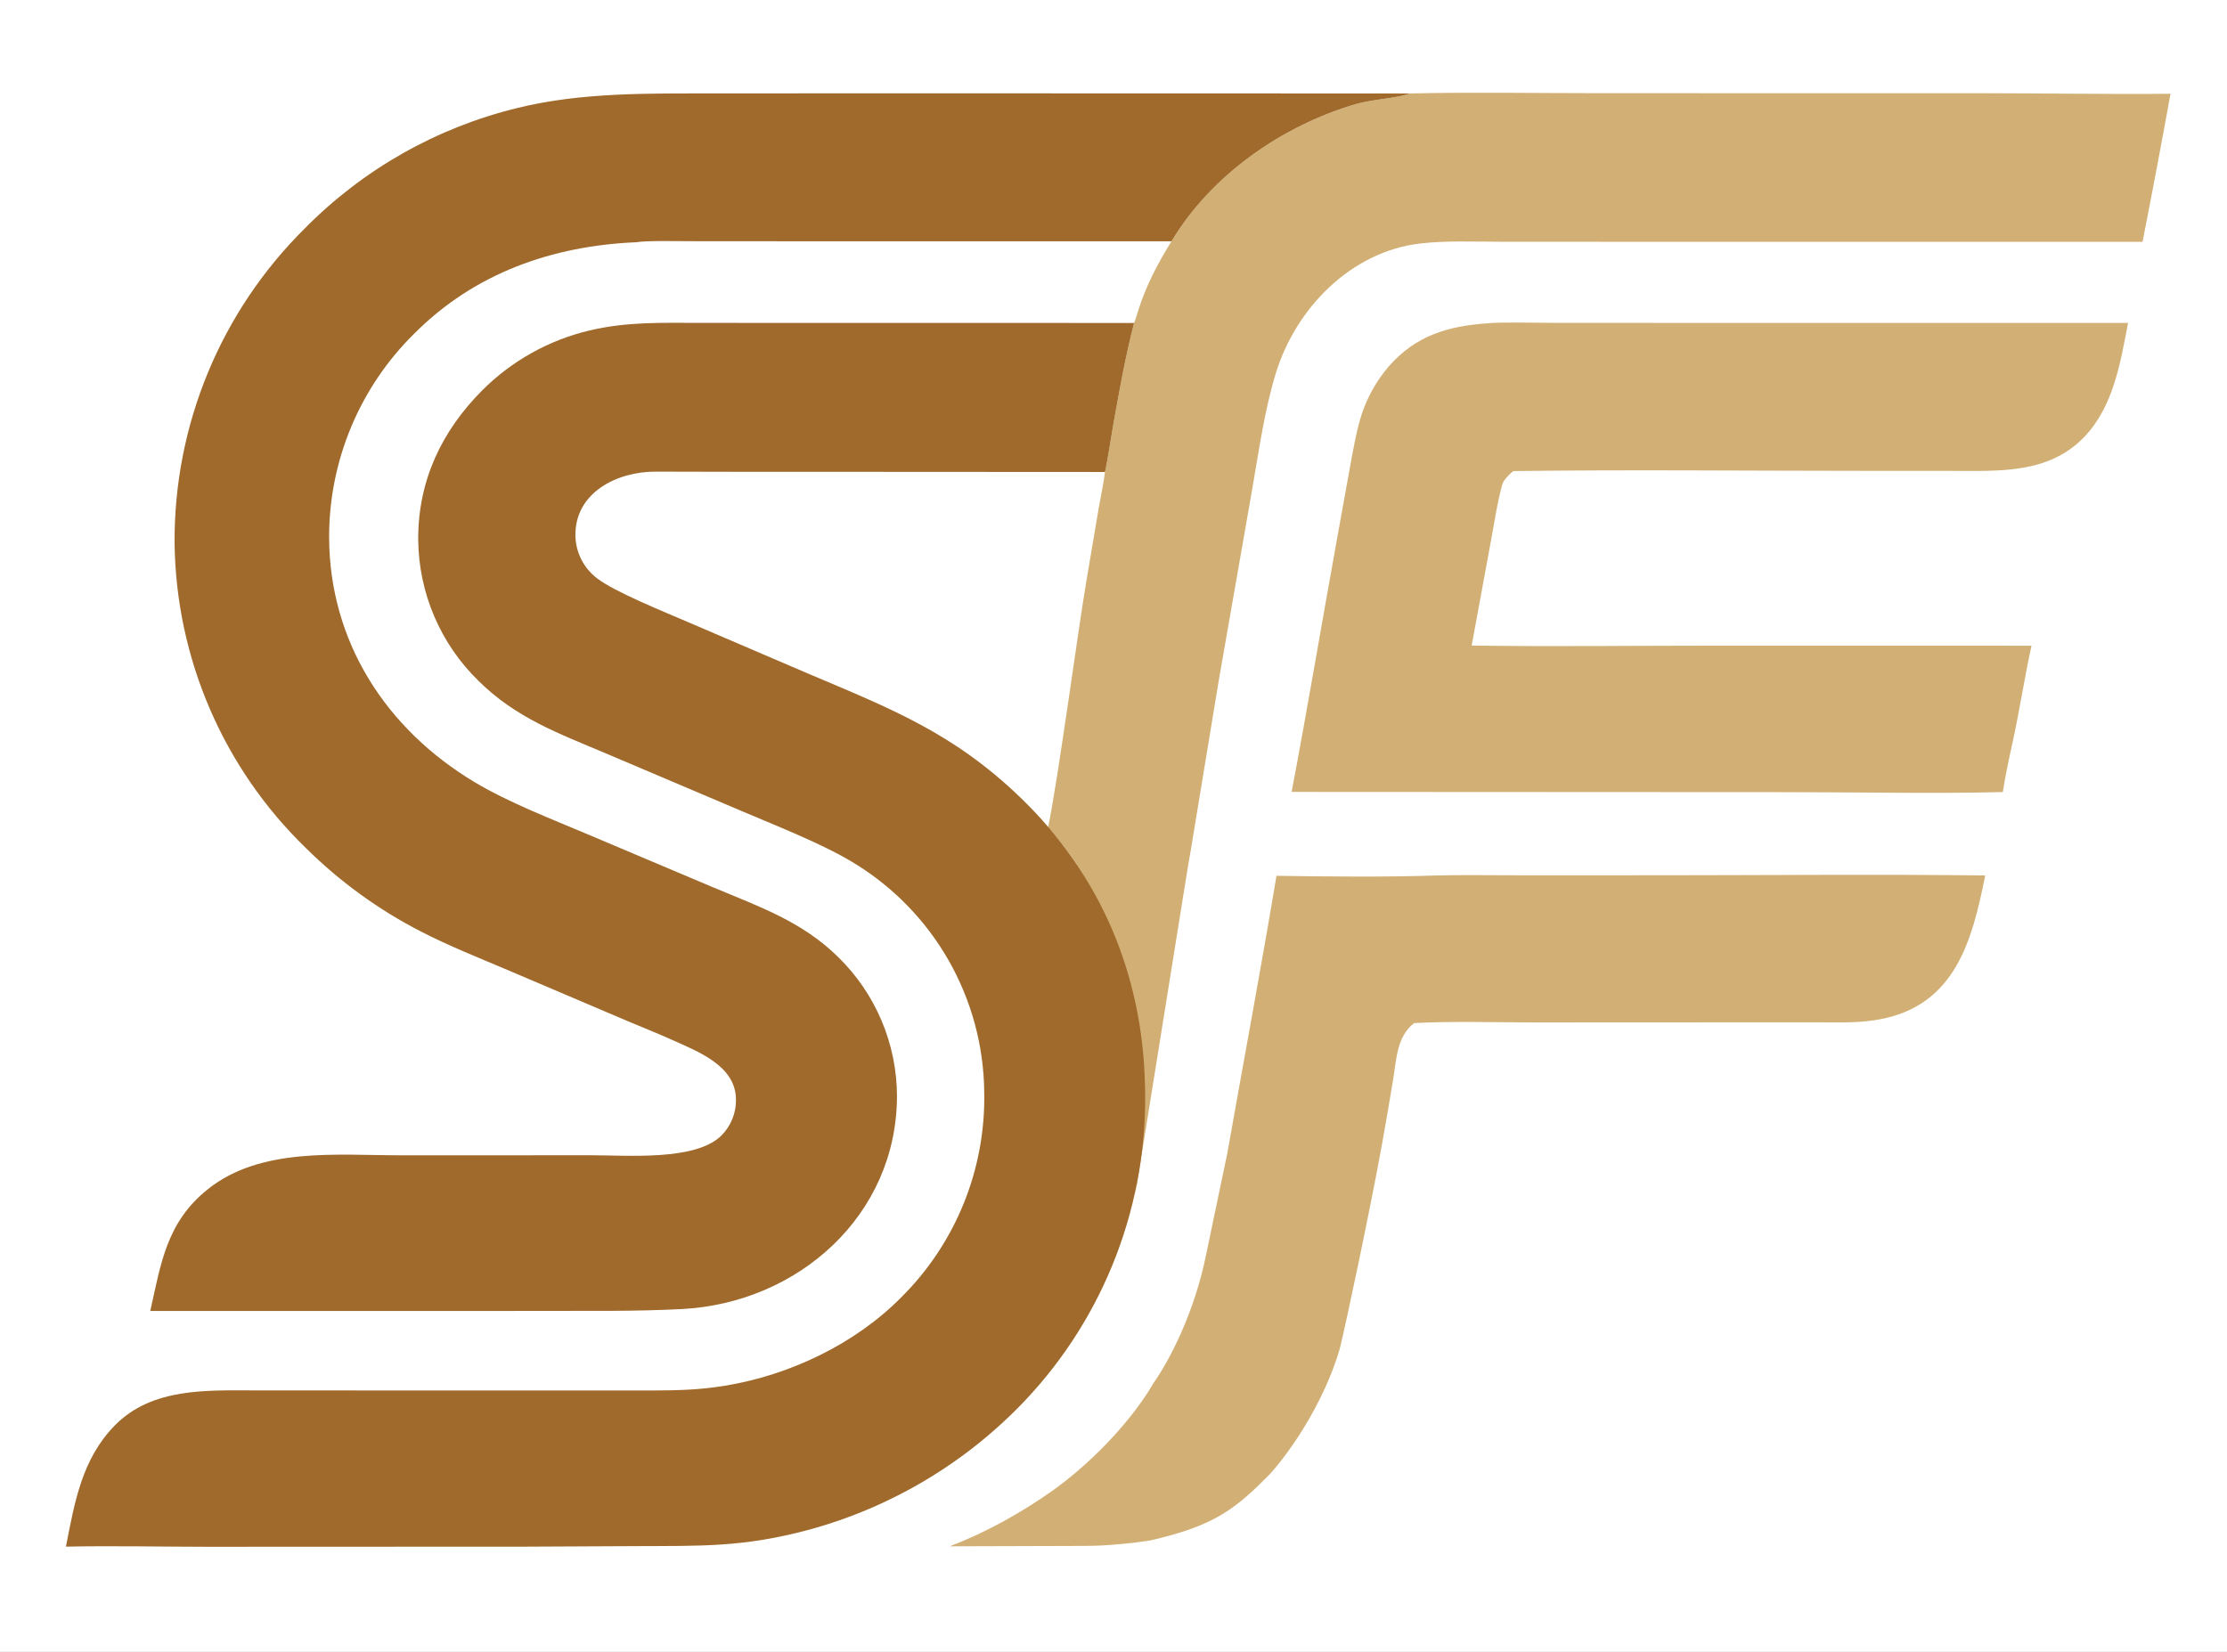
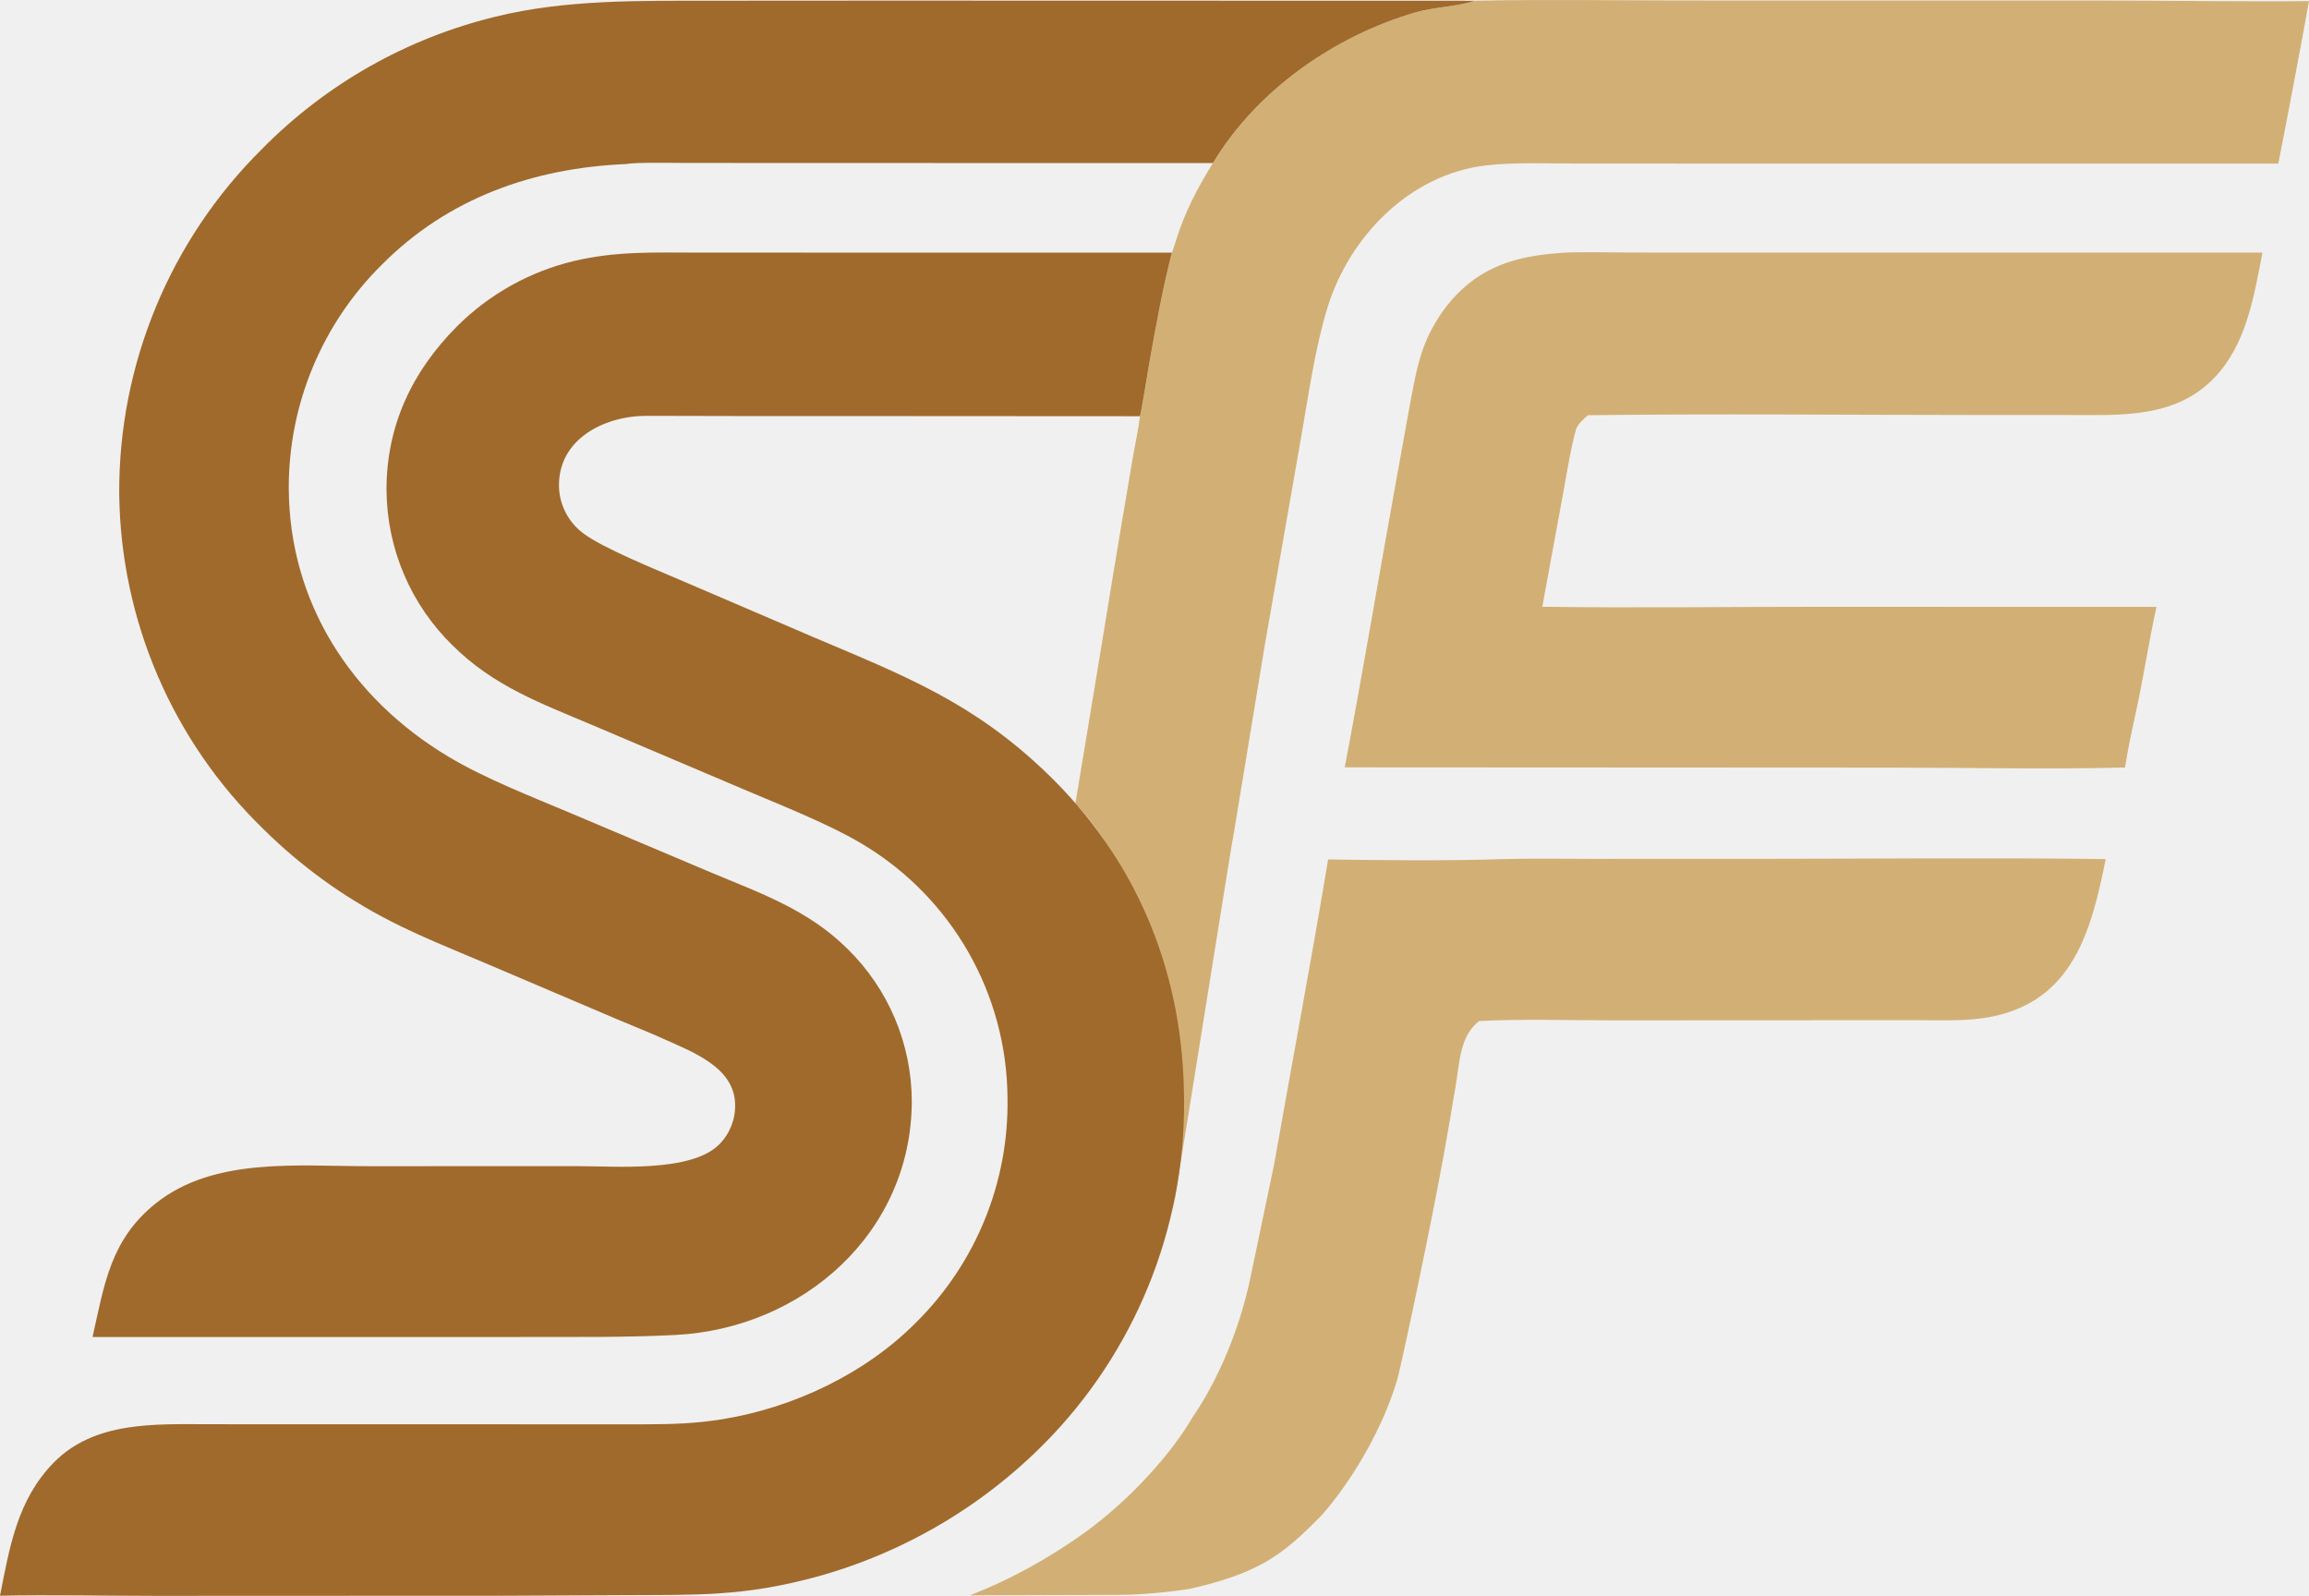
- <svg xmlns="http://www.w3.org/2000/svg" version="1.1" style="display: block;" viewBox="0 0 2048 1519" width="1312" height="973" preserveAspectRatio="none" id="svg6">
+ <svg xmlns="http://www.w3.org/2000/svg" version="1.1" style="display:block" viewBox="0 0 1239.896 856.943" width="1239.896" height="856.943" preserveAspectRatio="none" id="svg6">
  <defs id="defs6" />
-   <path fill="#ffffff" d="M 0,0 H 2048 V 1519 H 0 Z" id="path1" style="display:inline" />
-   <g id="g7">
-     <path fill="rgb(76,155,211)" d="m 1368.058,297.422 c 10.81,-1.256 46.58,-0.423 59.04,-0.417 l 121.85,0.057 408.08,10e-4 c -7.07,36.62 -13.37,76.822 -40.3,104.9 -32.97,34.378 -78.86,31.237 -122.42,31.24 l -82.55,-0.036 c -106.05,-0.026 -214.23,-1.161 -320.12,0.211 -3.46,2.879 -8.88,7.936 -10.07,12.203 -4.26,15.207 -7.01,32.96 -9.82,48.444 l -18.36,99.867 c 74.53,1.084 151.62,0.072 226.35,0.076 l 288.49,0.052 c -6.51,29.468 -11,59.894 -17.51,89.441 -3.24,14.722 -6.58,30.339 -8.88,45.2 -62.53,1.646 -132.82,0.101 -195.88,0.106 l -458.16,-0.236 c 14.76,-77.766 28.04,-157.064 42.17,-235.093 l 11.44,-63.326 c 2.76,-15.08 6.22,-35.245 11.04,-49.611 5.38,-15.984 13.8,-30.776 24.81,-43.557 24.91,-28.472 54.78,-37.054 90.8,-39.522 z" id="path4" style="display:inline;fill:#d2b075;fill-opacity:1" />
-     <path fill="#4c9bd3" d="m 1296.67,85.973 c 56.28,-1.281 116.63,-0.263 173.17,-0.262 l 356.11,0.053 c 51.12,0.032 119.25,1.076 170.11,0.495 -8.24,45.457 -16.81,90.851 -25.71,136.18 l -468.85,0.014 -121.52,-0.064 c -24.15,-0.021 -50.18,-1.158 -74.1,1.644 -63.44,7.432 -113.96,59.361 -132.37,118.616 -10.6,34.131 -15.88,72.928 -22.13,108.364 l -30.53,174.722 -25.945,157.472 c -3.65,20.823 3.394,-22.279 -51.092,316.91 C 1076.889,872.52 967.8,766.57 963.856,761.278 973.44,714.191 990.899,582.944 999.023,534.692 l 11.307,-66.827 c 1.66,-9.612 4.82,-24.517 5.81,-33.659 1.23,-3.532 6.43,-36.691 7.71,-43.806 5.74,-32.027 10.95,-61.619 19.07,-93.288 1.22,-2.803 2.67,-7.804 3.62,-10.819 7.24,-23.135 17.56,-42.821 30.22,-63.442 2.849,-4.954 -3.682,6.721 0.57,-0.859 36.69,-61.135 101.92,-106.536 169.96,-126.351 14.9,-4.34 37.45,-5.154 49.38,-9.669 z" id="path5" style="display:inline;fill:#d2b075;fill-opacity:1" />
-     <path fill="rgb(76,155,211)" d="m 1318.998,805.455 c 24.02,-0.681 49.96,-0.217 74.08,-0.221 l 134.39,-0.009 c 98.82,-0.018 199.53,-1.067 298.21,0.177 -12,59.583 -27.28,119.12 -96.73,132.31 -18.61,3.533 -36.12,2.782 -54.92,2.791 l -62.75,-0.008 -198.99,0.097 c -34.44,-10e-4 -78.42,-1.276 -111.83,0.611 -16.13,12.438 -16.28,33.955 -19.47,53.009 -3.26,19.748 -6.66,39.478 -10.19,59.178 -11.38,62.58 -32.921,163.862 -38.712,187.47 -19.302,65.064 -62.241,114.218 -67.666,118.625 -30.96,31.34 -51.583,45.071 -106.908,57.74 -15.308,2.389 -40.454,5.015 -59.675,4.955 l -124.347,0.374 c 33.984,-13.09 66.555,-31.277 96.299,-52.527 40.3,-29.312 73.981,-68.183 90.623,-97.065 14.859,-21.197 38.075,-64.899 48.985,-119.851 l 19.232,-91.97 c 15.02,-84.993 31.07,-170.325 45.24,-255.432 44.41,0.702 101.16,1.248 145.13,-0.253 z" id="path6" style="display:inline;fill:#d2b075;fill-opacity:1" />
+   <path fill="#ffffff" d="M -38.832,-54.662 H 1273.17 V 918.449 H -38.832 Z" id="path1" style="display:none;stroke-width:0.641" />
+   <g id="g7" transform="translate(-38.83203,-54.662)">
+     <path fill="rgb(76,155,211)" d="m 876.414,190.536 c 6.925,-0.805 29.84,-0.271 37.823,-0.267 l 78.06,0.036 261.427,6.4e-4 c -4.529,23.46 -8.565,49.214 -25.817,67.202 -21.121,22.023 -50.52,20.011 -78.425,20.013 l -52.884,-0.023 c -67.938,-0.017 -137.241,-0.744 -205.077,0.135 -2.217,1.844 -5.689,5.084 -6.451,7.818 -2.729,9.742 -4.491,21.115 -6.291,31.034 l -11.762,63.977 c 47.746,0.694 97.132,0.046 145.006,0.049 l 184.814,0.033 c -4.17,18.878 -7.047,38.37 -11.217,57.298 -2.076,9.431 -4.215,19.436 -5.689,28.956 -40.058,1.054 -85.088,0.065 -125.486,0.068 l -293.509,-0.151 c 9.456,-49.819 17.963,-100.619 27.015,-150.607 l 7.329,-40.568 c 1.768,-9.661 3.985,-22.579 7.073,-31.782 3.447,-10.24 8.841,-19.716 15.894,-27.904 15.958,-18.24 35.093,-23.738 58.169,-25.319 z" id="path4" style="display:inline;fill:#d2b075;fill-opacity:1;stroke-width:0.641" />
+     <path fill="#4c9bd3" d="m 830.681,55.076 c 36.054,-0.821 74.716,-0.169 110.937,-0.168 l 228.133,0.034 c 32.749,0.02 76.394,0.69 108.977,0.317 -5.279,29.121 -10.769,58.201 -16.471,87.24 l -300.357,0.009 -77.849,-0.041 c -15.471,-0.013 -32.147,-0.742 -47.47,1.053 -40.641,4.761 -73.006,38.028 -84.8,75.989 -6.791,21.865 -10.173,46.72 -14.177,69.421 l -19.558,111.931 -16.621,100.88 c -2.338,13.34 2.174,-14.272 -32.731,203.021 21.189,-145.804 -49.845,-215.399 -52.372,-218.789 18.348,-110.383 18.474,-112.526 23.679,-143.437 l 7.244,-42.811 c 1.063,-6.158 3.088,-15.706 3.722,-21.563 0.788,-2.263 4.119,-23.505 4.939,-28.063 3.677,-20.517 7.015,-39.475 12.217,-59.763 0.782,-1.796 1.71,-4.999 2.319,-6.931 4.638,-14.821 11.249,-27.432 19.36,-40.643 1.825,-3.174 -2.359,4.306 0.365,-0.55 23.505,-39.165 65.293,-68.25 108.881,-80.944 9.545,-2.78 23.991,-3.302 31.634,-6.194 z" id="path5" style="display:inline;fill:#d2b075;fill-opacity:1;stroke-width:0.641" />
+     <path fill="rgb(76,155,211)" d="m 844.985,515.996 c 15.388,-0.436 32.006,-0.139 47.458,-0.142 l 86.094,-0.006 c 63.307,-0.011 127.824,-0.684 191.041,0.113 -7.688,38.17 -17.476,76.311 -61.968,84.761 -11.922,2.263 -23.14,1.782 -35.183,1.788 l -40.199,-0.005 -127.478,0.062 c -22.063,-6.4e-4 -50.238,-0.817 -71.641,0.391 -10.333,7.968 -10.429,21.752 -12.473,33.959 -2.088,12.651 -4.267,25.291 -6.528,37.911 -7.29,40.09 -21.09,104.975 -24.8,120.098 -12.366,41.682 -39.873,73.171 -43.349,75.994 -19.834,20.077 -33.046,28.874 -68.488,36.99 -9.807,1.53 -25.916,3.213 -38.229,3.174 l -79.66,0.239 c 21.771,-8.386 42.637,-20.037 61.691,-33.65 25.817,-18.778 47.394,-43.68 58.055,-62.183 9.519,-13.579 24.392,-41.576 31.381,-76.78 l 12.321,-58.918 c 9.622,-54.449 19.904,-109.115 28.982,-163.636 28.45,0.45 64.806,0.8 92.974,-0.162 z" id="path6" style="display:inline;fill:#d2b075;fill-opacity:1;stroke-width:0.641" />
  </g>
-   <g id="g6">
-     <path fill="rgb(16,61,109)" d="m 138.188,1206.04 c 9.84,-43.64 14.788,-81.48 52.907,-111.98 48.789,-39.03 119.181,-31.15 178.256,-31.22 l 175.35,-0.04 c 32.424,0 95.154,5.32 118.709,-18.14 8.781,-8.8 13.619,-20.78 13.408,-33.21 -0.244,-31.094 -34.871,-43.992 -58.805,-54.812 -13.503,-6.105 -27.739,-11.671 -41.425,-17.501 l -109.383,-46.585 c -26.06,-11.041 -55.021,-22.622 -79.973,-35.512 -39.013,-20.027 -74.718,-45.929 -105.865,-76.798 -76.148,-73.773 -119.648,-174.924 -120.819,-280.941 -0.582,-108.509 42.537,-212.685 119.634,-289.042 53.657,-54.49 121.463,-92.914 195.78,-110.945 59.049,-14.612 121.723,-13.275 182.254,-13.378 l 143.525,-0.088 494.929,0.125 c -11.93,4.515 -34.48,5.329 -49.38,9.669 -68.04,19.815 -133.27,65.216 -169.96,126.351 l -351.507,-0.037 -92.845,-0.07 c -10.312,-0.007 -38.967,-0.631 -47.804,0.96 -77.402,3.315 -148.754,28.36 -204.263,84.106 -50.193,49.476 -78.39,117.052 -78.252,187.53 0.399,95.965 52.354,176.231 133.698,225.017 30.822,18.486 70.253,33.733 103.911,47.964 l 115.368,48.788 c 42.457,17.803 82.282,31.51 115.579,64.617 34.134,33.554 53.456,79.348 53.675,127.213 -0.043,110.05 -90.936,190.69 -197.86,196.21 -21.316,1.1 -42.507,1.5 -63.859,1.64 l -103.17,0.11 z" id="path2" style="display:inline;fill:#a06a2c;fill-opacity:1" />
-     <path fill="rgb(16,61,109)" d="m 60.616,1422.86 c 8.073,-40.79 14.513,-80.39 44.946,-111.48 34.311,-35.05 84.968,-32.3 130.353,-32.25 l 93.088,0.03 271.772,0.04 c 23.035,-0.1 42.653,-0.58 65.618,-4.32 59.587,-9.71 119.792,-38.24 162.373,-81.34 50.03,-49.64 77.613,-117.56 76.36,-188.03 C 904.565,918.268 858.477,837.655 783.58,792.914 756.67,776.587 714.128,759.775 684.162,747.042 L 556.64,692.876 c -43.444,-18.355 -82.346,-32.556 -116.561,-66.462 -35.146,-34.219 -55.126,-81.088 -55.476,-130.14 -0.209,-53.769 21.348,-99.571 59.078,-137.382 27.072,-27.012 61.097,-45.997 98.301,-54.849 34.999,-8.281 67.143,-7.017 102.703,-7.005 l 89.128,0.026 309.107,0.048 c -8.12,31.669 -13.33,61.261 -19.07,93.288 -1.28,7.115 -6.48,40.274 -7.71,43.806 l -260.77,-0.15 c -50.794,-0.026 -101.643,0.074 -152.432,-0.166 -35.52,-0.168 -74.821,19.405 -73.764,59.693 0.525,15.154 7.832,29.269 19.902,38.446 16.35,12.629 62.213,31.021 83.486,40.218 l 110.024,47.195 c 76.756,32.547 133.914,54.645 195.76,114.216 73.644,70.94 112.394,162.779 114.614,264.777 3.23,107.605 -36.55,212.065 -110.542,290.265 -54.016,56.9 -122.594,97.9 -198.28,118.55 -60.938,16.39 -99.141,14.82 -160.417,15.14 l -100.042,0.48 -292.906,0.12 c -42.67,-0.04 -87.784,-1.02 -130.158,-0.13 z" id="path3" style="display:inline;fill:#a06a2c;fill-opacity:1" />
+   <g id="g6" transform="translate(-38.83203,-54.662)">
+     <path fill="rgb(16,61,109)" d="m 88.527,772.621 c 6.304,-27.957 9.474,-52.198 33.894,-71.737 31.256,-25.004 76.35,-19.956 114.195,-20 l 112.334,-0.026 c 20.772,0 60.958,3.408 76.048,-11.621 5.625,-5.638 8.725,-13.312 8.59,-21.275 -0.156,-19.92 -22.339,-28.182 -37.672,-35.114 -8.65,-3.911 -17.77,-7.477 -26.538,-11.212 l -70.074,-29.844 c -16.695,-7.073 -35.248,-14.492 -51.233,-22.75 -24.993,-12.83 -47.866,-29.423 -67.82,-49.199 -48.782,-47.261 -76.65,-112.061 -77.4,-179.978 -0.373,-69.514 27.25,-136.252 76.641,-185.168 34.374,-34.908 77.812,-59.523 125.422,-71.074 37.828,-9.361 77.979,-8.504 116.757,-8.57 l 91.946,-0.056 317.064,0.08 c -7.643,2.892 -22.089,3.414 -31.634,6.194 C 755.458,73.964 713.67,103.049 690.166,142.214 l -225.184,-0.024 -59.479,-0.045 c -6.606,-0.004 -24.963,-0.404 -30.624,0.615 -49.586,2.124 -95.296,18.168 -130.856,53.88 -32.155,31.696 -50.219,74.987 -50.13,120.137 0.256,61.478 33.539,112.898 85.65,144.152 19.745,11.843 45.006,21.61 66.568,30.727 l 73.908,31.255 c 27.199,11.405 52.712,20.186 74.043,41.395 21.867,21.496 34.245,50.832 34.386,81.496 -0.028,70.501 -58.256,122.161 -126.754,125.697 -13.656,0.705 -27.231,0.961 -40.91,1.051 l -66.093,0.07 z" id="path2" style="display:inline;fill:#a06a2c;fill-opacity:1;stroke-width:0.641" />
+     <path fill="rgb(16,61,109)" d="m 38.832,911.521 c 5.172,-26.131 9.297,-51.5 28.793,-71.417 21.981,-22.454 54.433,-20.692 83.508,-20.66 l 59.634,0.019 174.104,0.026 c 14.757,-0.064 27.325,-0.372 42.037,-2.768 38.173,-6.22 76.742,-24.498 104.02,-52.109 32.051,-31.801 49.721,-75.312 48.918,-120.457 -0.359,-55.89 -29.884,-107.532 -77.865,-136.195 -17.239,-10.46 -44.493,-21.23 -63.69,-29.387 l -81.694,-34.7 c -27.831,-11.759 -52.753,-20.856 -74.672,-42.577 -22.515,-21.922 -35.315,-51.947 -35.539,-83.371 -0.134,-34.446 13.676,-63.788 37.847,-88.01 17.343,-17.305 39.14,-29.467 62.974,-35.138 22.421,-5.305 43.014,-4.495 65.794,-4.488 l 57.098,0.017 198.022,0.031 c -5.202,20.288 -8.54,39.245 -12.217,59.763 -0.82,4.558 -4.151,25.801 -4.939,28.063 l -167.056,-0.096 c -32.54,-0.017 -65.115,0.047 -97.652,-0.106 -22.755,-0.108 -47.932,12.431 -47.255,38.241 0.336,9.708 5.017,18.75 12.75,24.63 10.474,8.09 39.855,19.873 53.483,25.765 l 70.484,30.234 c 49.172,20.85 85.789,35.007 125.409,73.17 47.178,45.446 72.003,104.28 73.425,169.623 2.069,68.935 -23.415,135.854 -70.816,185.951 -34.604,36.452 -78.537,62.717 -127.023,75.946 -39.038,10.5 -63.512,9.494 -102.767,9.699 l -64.09,0.308 -187.643,0.077 c -27.336,-0.026 -56.237,-0.653 -83.382,-0.083 z" id="path3" style="display:inline;fill:#a06a2c;fill-opacity:1;stroke-width:0.641" />
  </g>
</svg>
